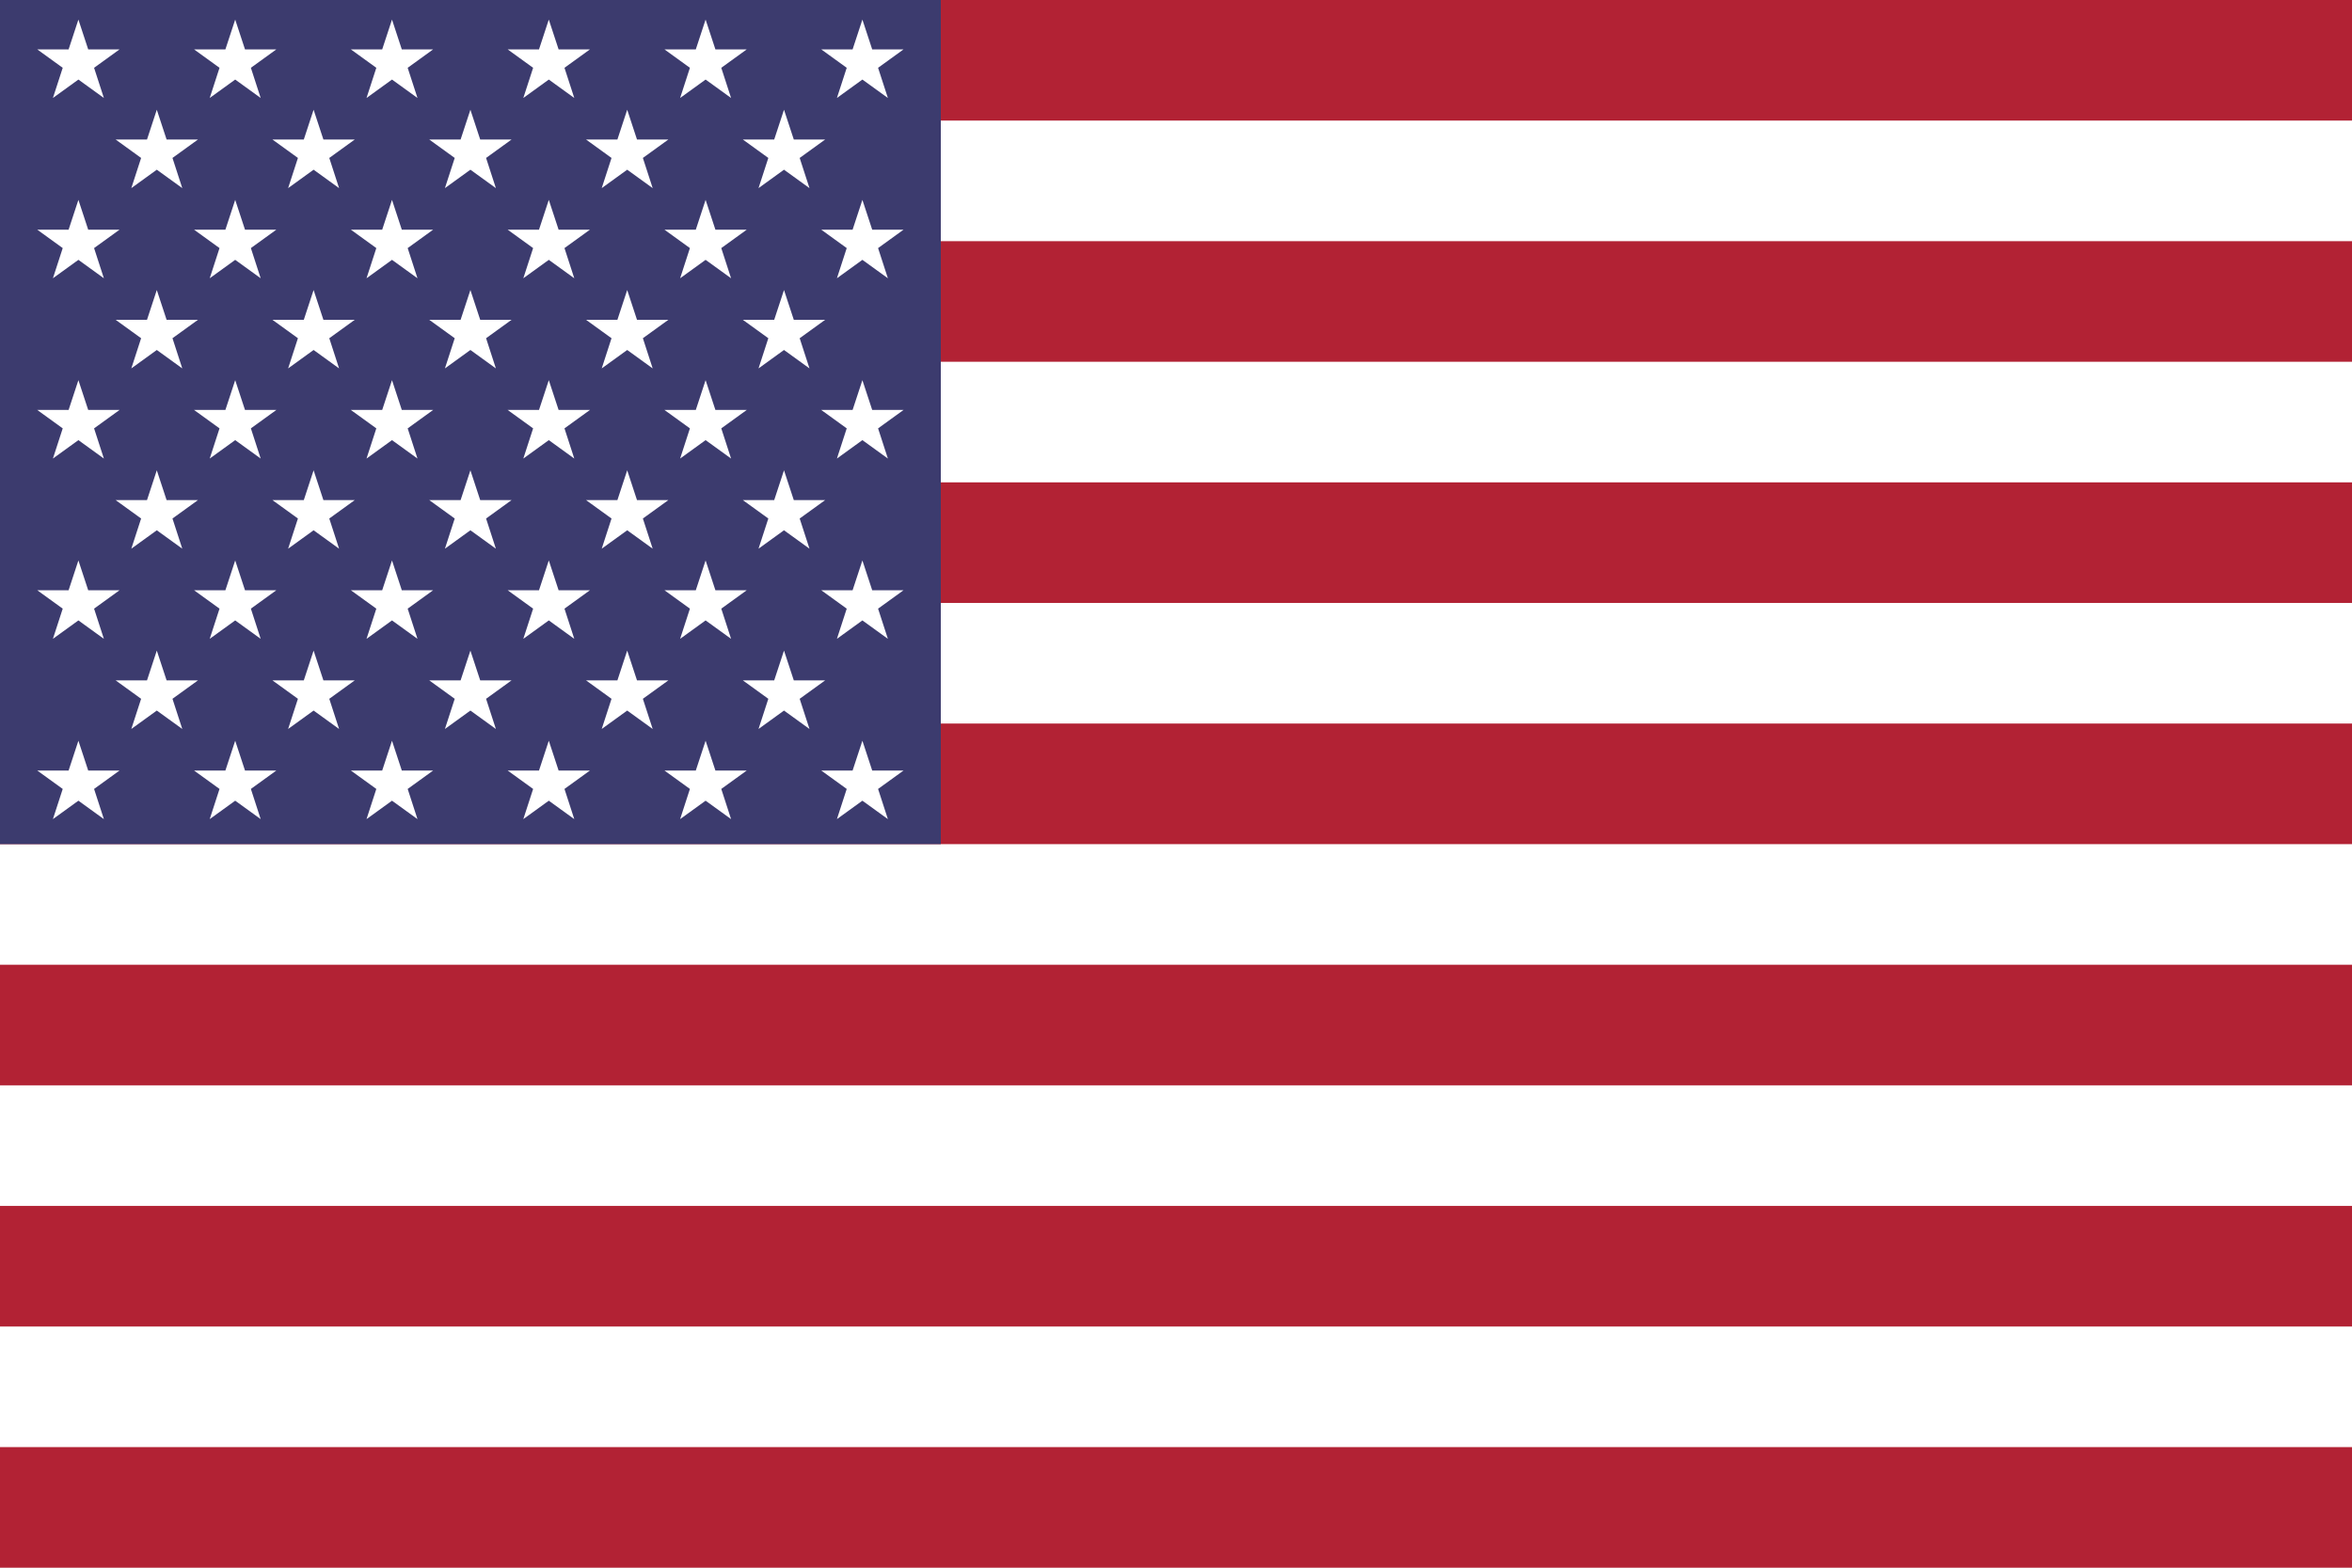
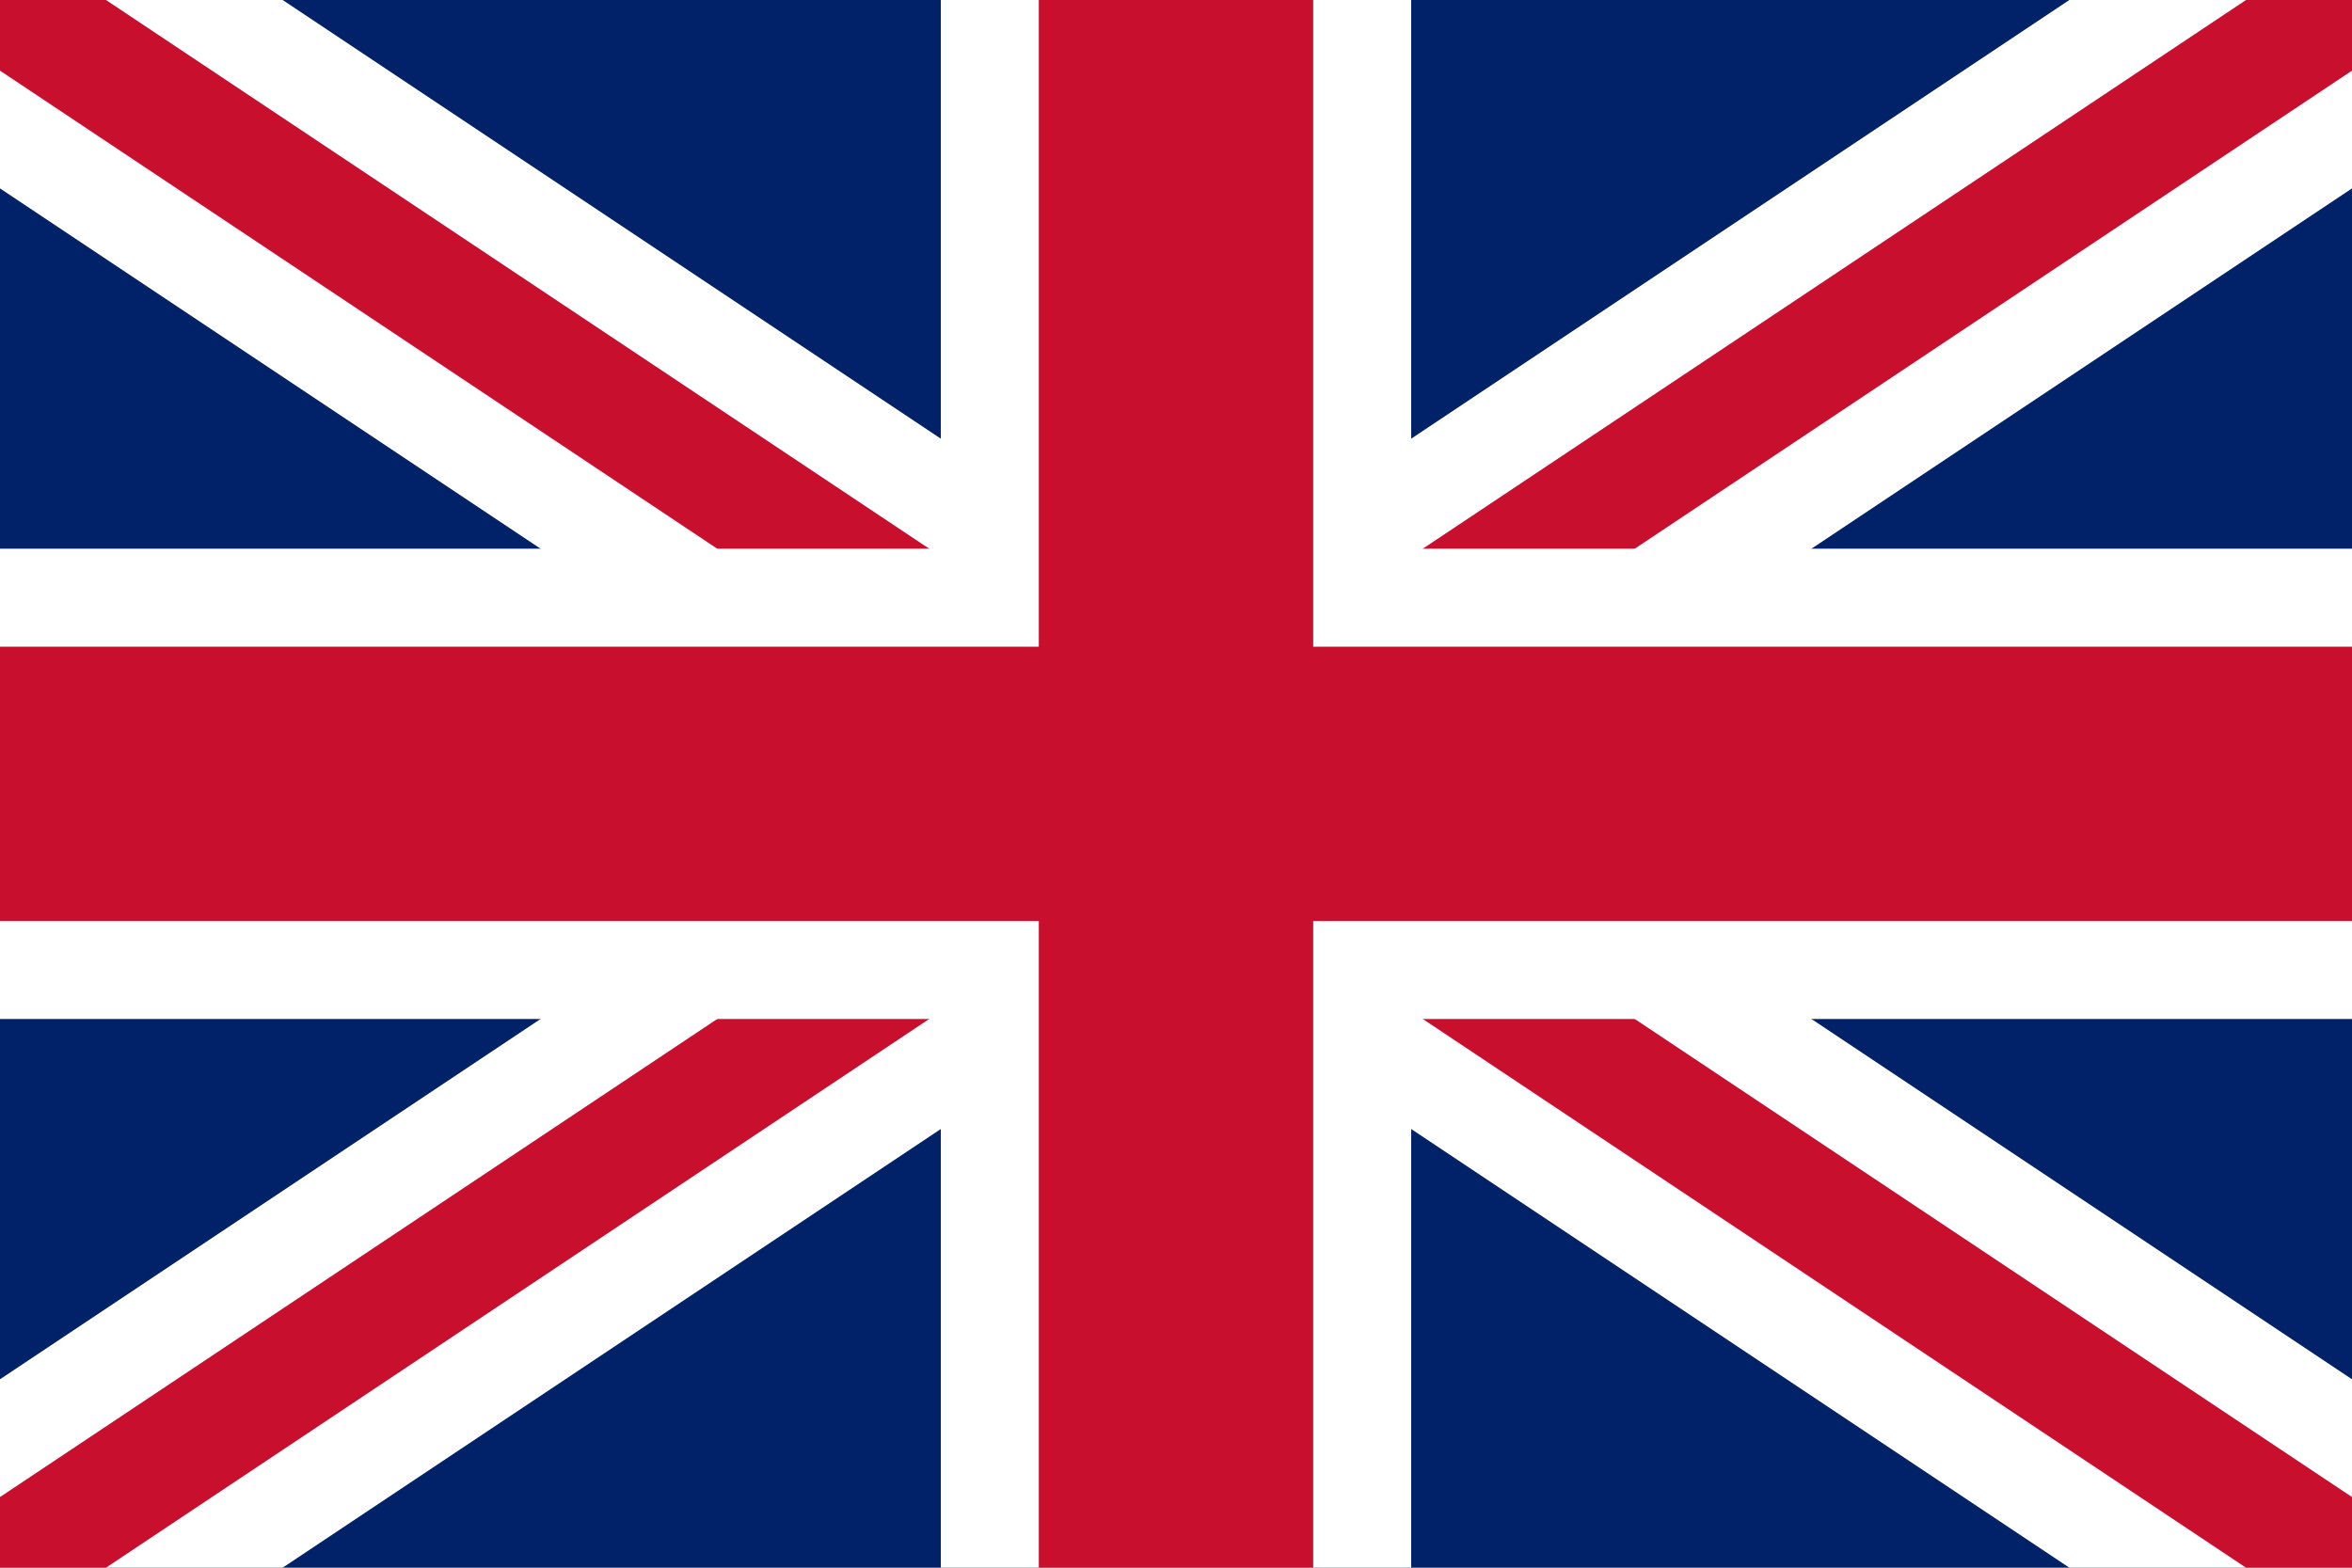
<svg xmlns="http://www.w3.org/2000/svg" viewBox="0 0 60 40">
-   <path fill="#fff" d="M0 0h60v40H0z" />
-   <path stroke="#b22234" stroke-width="3.077" d="M0 1.538h60M0 7.692h60M0 13.846h60M0 20h60M0 26.154h60M0 32.308h60M0 38.462h60" />
-   <path fill="#3c3b6e" d="M0 0h24v21.538H0z" />
  <defs>
-     <path id="star" d="m0-1.1.25.76h.8l-.65.47.25.77L0 .43l-.65.47.25-.77-.65-.47h.8z" fill="#fff" />
+     <clipPath id="flag">
+       <path d="M0 0h60v40H0z" />
+     </clipPath>
  </defs>
-   <use href="#star" transform="translate(2 1.6)" />
-   <use href="#star" transform="translate(6 1.6)" />
-   <use href="#star" transform="translate(10 1.6)" />
-   <use href="#star" transform="translate(14 1.6)" />
-   <use href="#star" transform="translate(18 1.6)" />
-   <use href="#star" transform="translate(22 1.6)" />
-   <use href="#star" transform="translate(4 3.9)" />
-   <use href="#star" transform="translate(8 3.9)" />
-   <use href="#star" transform="translate(12 3.9)" />
-   <use href="#star" transform="translate(16 3.9)" />
-   <use href="#star" transform="translate(20 3.9)" />
-   <use href="#star" transform="translate(2 6.2)" />
-   <use href="#star" transform="translate(6 6.2)" />
-   <use href="#star" transform="translate(10 6.2)" />
-   <use href="#star" transform="translate(14 6.2)" />
-   <use href="#star" transform="translate(18 6.2)" />
-   <use href="#star" transform="translate(22 6.2)" />
-   <use href="#star" transform="translate(4 8.5)" />
-   <use href="#star" transform="translate(8 8.5)" />
-   <use href="#star" transform="translate(12 8.5)" />
-   <use href="#star" transform="translate(16 8.5)" />
-   <use href="#star" transform="translate(20 8.5)" />
-   <use href="#star" transform="translate(2 10.8)" />
-   <use href="#star" transform="translate(6 10.8)" />
-   <use href="#star" transform="translate(10 10.8)" />
-   <use href="#star" transform="translate(14 10.8)" />
-   <use href="#star" transform="translate(18 10.8)" />
-   <use href="#star" transform="translate(22 10.8)" />
-   <use href="#star" transform="translate(4 13.1)" />
-   <use href="#star" transform="translate(8 13.1)" />
-   <use href="#star" transform="translate(12 13.1)" />
-   <use href="#star" transform="translate(16 13.1)" />
-   <use href="#star" transform="translate(20 13.1)" />
-   <use href="#star" transform="translate(2 15.4)" />
-   <use href="#star" transform="translate(6 15.4)" />
-   <use href="#star" transform="translate(10 15.4)" />
-   <use href="#star" transform="translate(14 15.4)" />
-   <use href="#star" transform="translate(18 15.4)" />
-   <use href="#star" transform="translate(22 15.4)" />
-   <use href="#star" transform="translate(4 17.7)" />
-   <use href="#star" transform="translate(8 17.7)" />
-   <use href="#star" transform="translate(12 17.7)" />
-   <use href="#star" transform="translate(16 17.7)" />
-   <use href="#star" transform="translate(20 17.7)" />
-   <use href="#star" transform="translate(2 20)" />
-   <use href="#star" transform="translate(6 20)" />
-   <use href="#star" transform="translate(10 20)" />
-   <use href="#star" transform="translate(14 20)" />
-   <use href="#star" transform="translate(18 20)" />
-   <use href="#star" transform="translate(22 20)" />
+   <g clip-path="url(#flag)">
+     <path fill="#012169" d="M0 0h60v40H0z" />
+     <path stroke="#fff" stroke-width="8" d="m0 0 60 40M60 0 0 40" />
+     <path stroke="#c8102e" stroke-width="3" d="m0 0 60 40M60 0 0 40" />
+     <path stroke="#fff" stroke-width="12" d="M30 0v40M0 20h60" />
+     <path stroke="#c8102e" stroke-width="7" d="M30 0v40M0 20h60" />
+   </g>
</svg>
